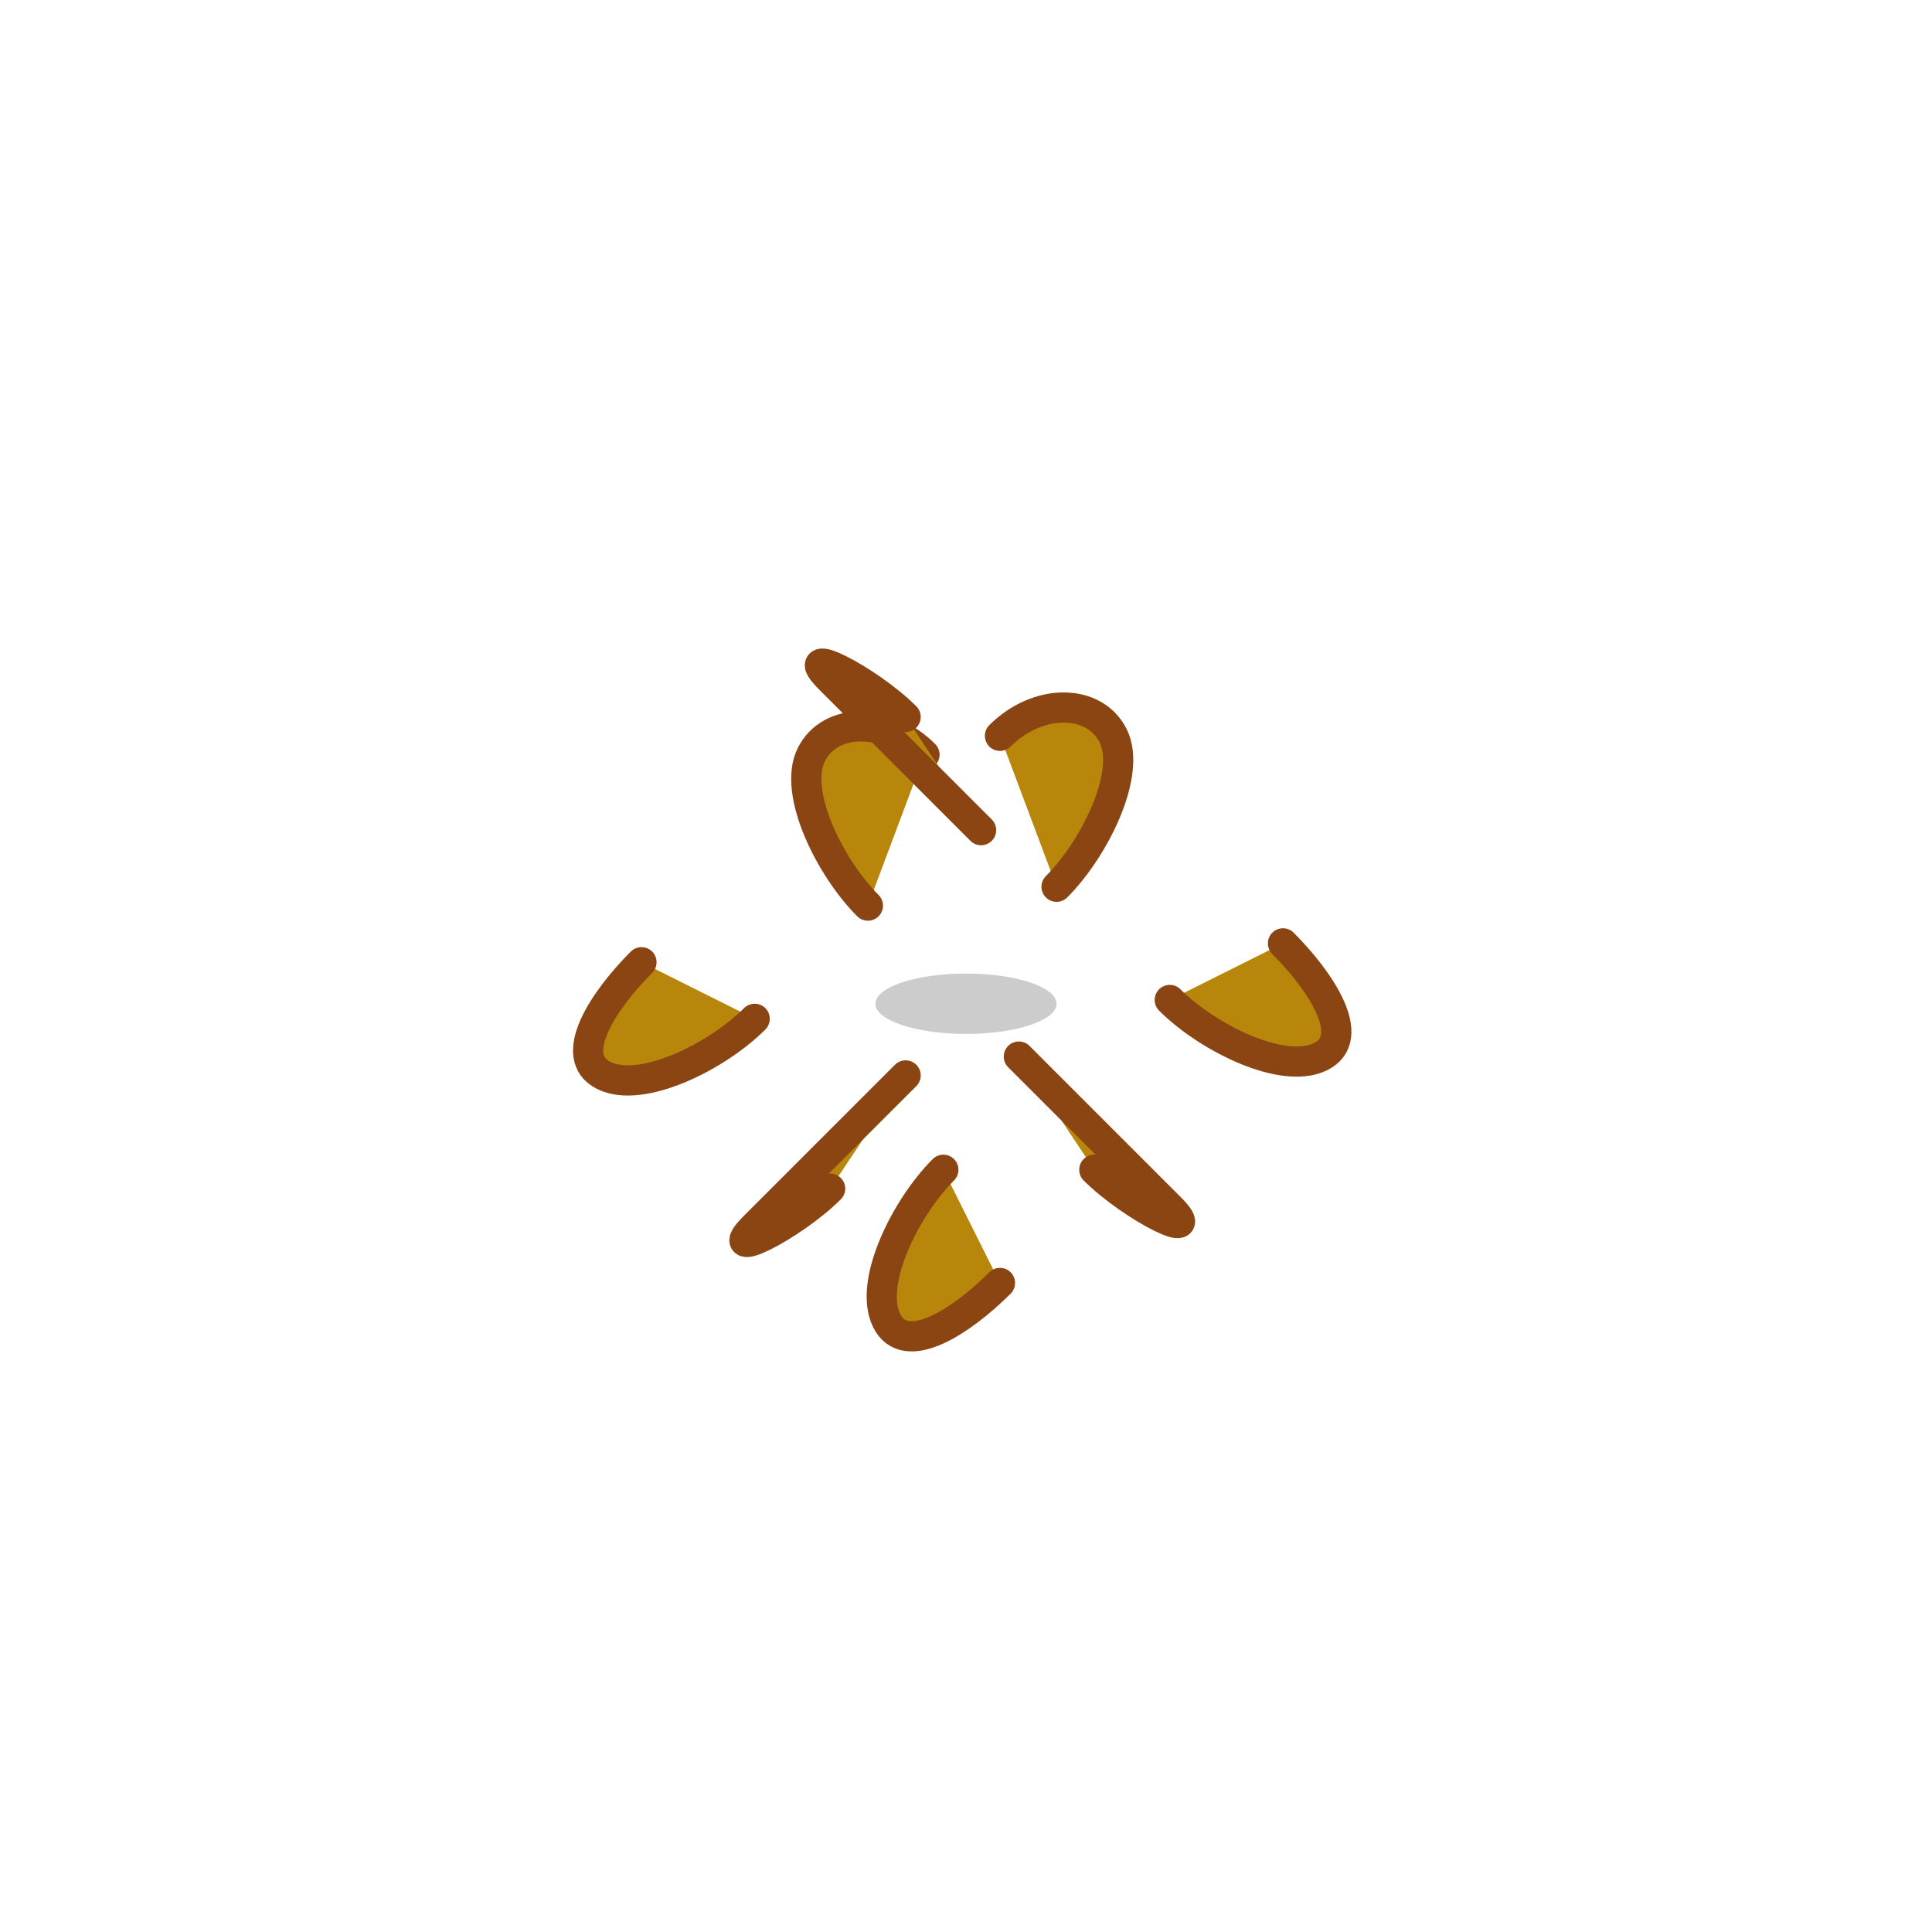
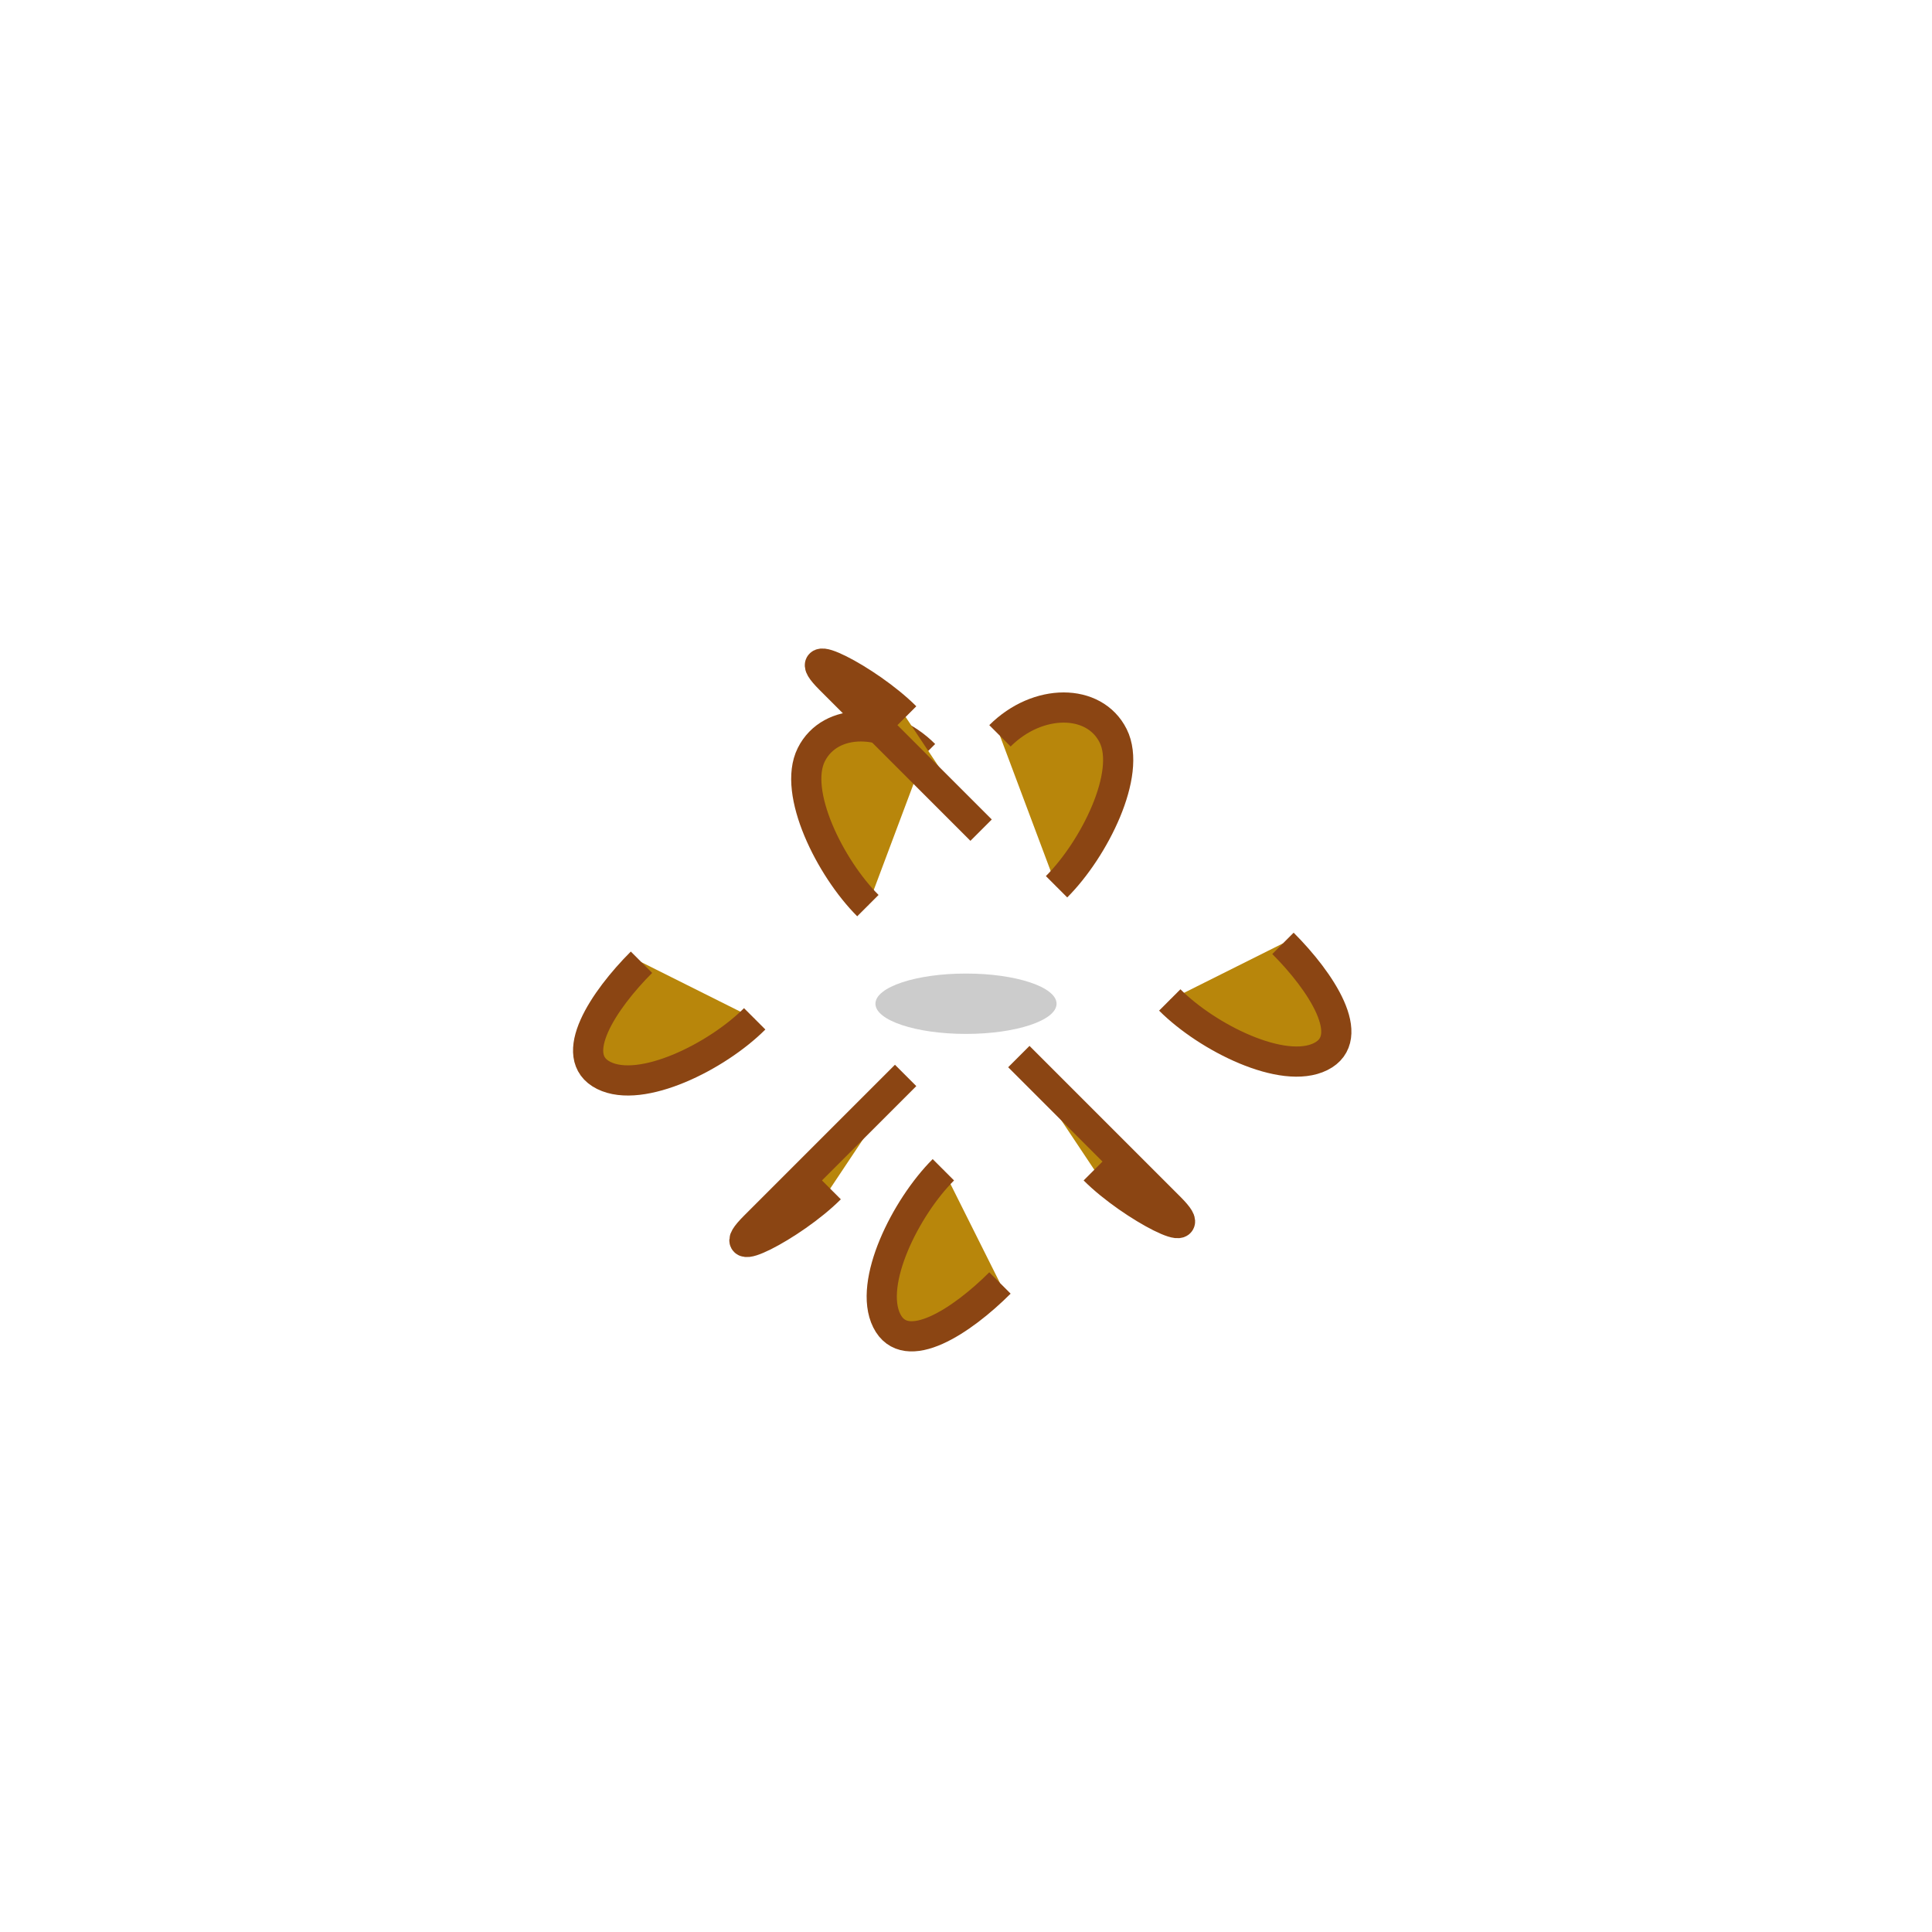
<svg xmlns="http://www.w3.org/2000/svg" width="512" height="512" viewBox="0 0 512 512">
-   <style>
- rect { shape-rendering: geometricPrecision; }
- path { stroke-linecap: round; stroke-linejoin: round; vector-effect: non-scaling-stroke; }
- </style>
  <g>
    <ellipse cx="256" cy="266" rx="24" ry="8" fill="rgba(0, 0, 0, 0.2)" />
  </g>
  <g>
    <path d="M230,240 C220,230 210,210 215,200 C220,190 235,190 245,200" fill="#B8860B" stroke="#8B4513" stroke-width="8" />
    <path d="M280,235 C290,225 300,205 295,195 C290,185 275,185 265,195" fill="#B8860B" stroke="#8B4513" stroke-width="8" />
    <path d="M200,270 C190,280 170,290 160,285 C150,280 160,265 170,255" fill="#B8860B" stroke="#8B4513" stroke-width="8" />
    <path d="M310,265 C320,275 340,285 350,280 C360,275 350,260 340,250" fill="#B8860B" stroke="#8B4513" stroke-width="8" />
    <path d="M240,285 C230,295 210,315 200,325 C190,335 210,325 220,315" fill="#B8860B" stroke="#8B4513" stroke-width="8" />
    <path d="M270,280 C280,290 300,310 310,320 C320,330 300,320 290,310" fill="#B8860B" stroke="#8B4513" stroke-width="8" />
    <path d="M250,310 C240,320 230,340 235,350 C240,360 255,350 265,340" fill="#B8860B" stroke="#8B4513" stroke-width="8" />
    <path d="M260,220 C250,210 230,190 220,180 C210,170 230,180 240,190" fill="#B8860B" stroke="#8B4513" stroke-width="8" />
  </g>
</svg>
